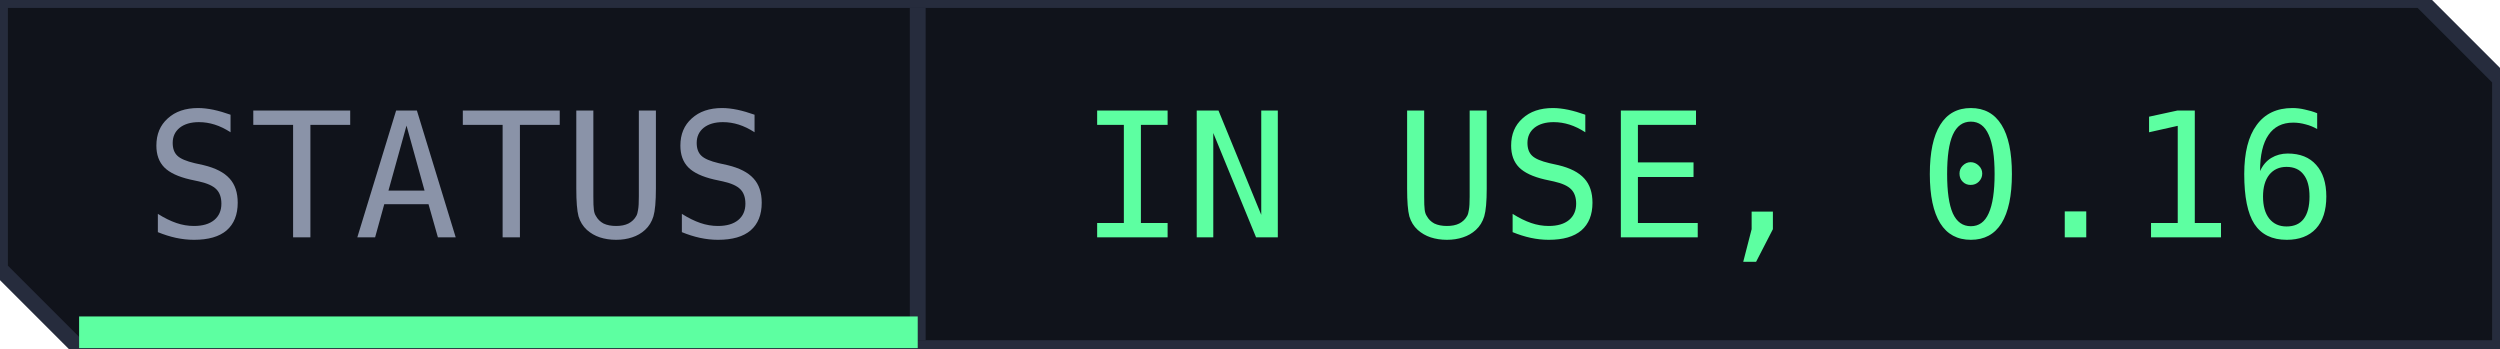
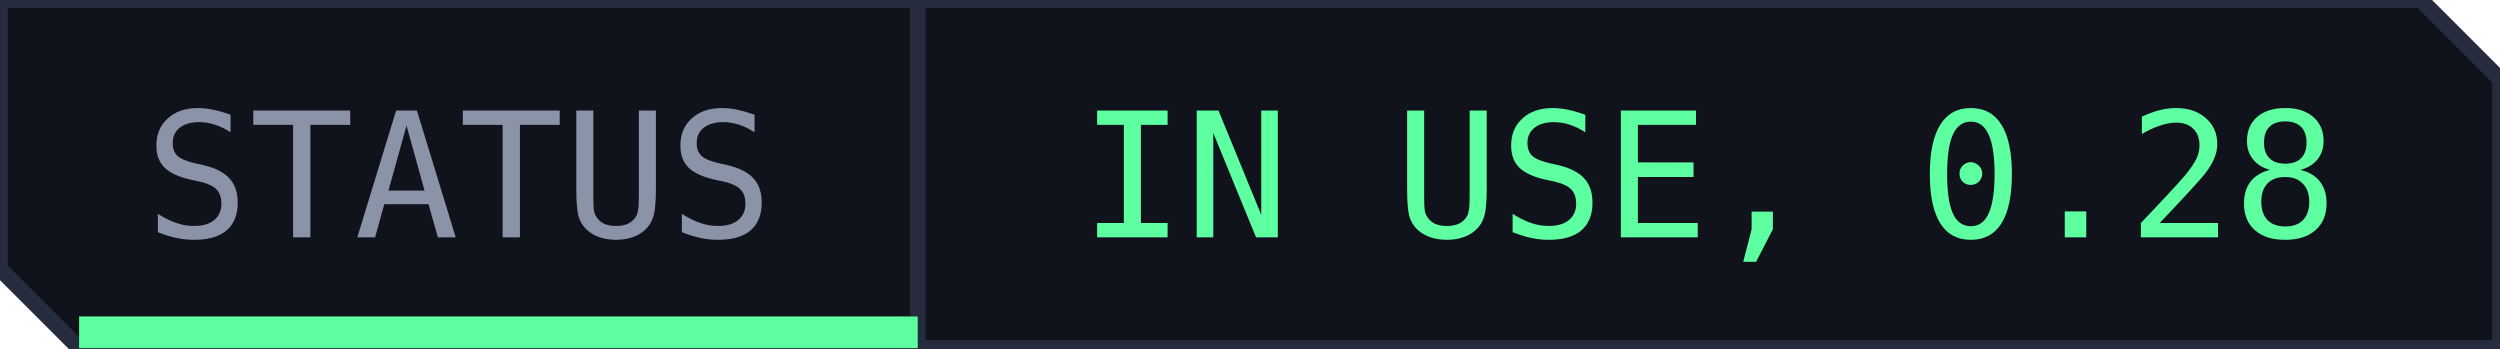
- <svg xmlns="http://www.w3.org/2000/svg" width="158" height="22" viewBox="0 0 158 22" role="img" aria-label="status: in use, 0.16">
+ <svg xmlns="http://www.w3.org/2000/svg" width="158" height="22" viewBox="0 0 158 22" role="img" aria-label="status: in use, 0.28">
  <path d="M0,0 H153 L158,5 V22 H5 L0,17 Z" fill="#10131b" stroke="#262c3d" />
  <path d="M58,0.5 V21.5" stroke="#262c3d" />
  <path d="M5,21 H58" stroke="#5dffa1" stroke-width="2" />
  <g font-family="Consolas, 'DejaVu Sans Mono', Menlo, monospace" font-size="11" text-anchor="middle">
    <text x="29.0" y="15" fill="#8a93a8" textLength="42.0" lengthAdjust="spacingAndGlyphs">STATUS</text>
-     <text x="108.0" y="15" fill="#5dffa1" textLength="84.0" lengthAdjust="spacingAndGlyphs">IN USE, 0.16</text>
+     <text x="108.0" y="15" fill="#5dffa1" textLength="84.0" lengthAdjust="spacingAndGlyphs">IN USE, 0.28</text>
  </g>
</svg>
